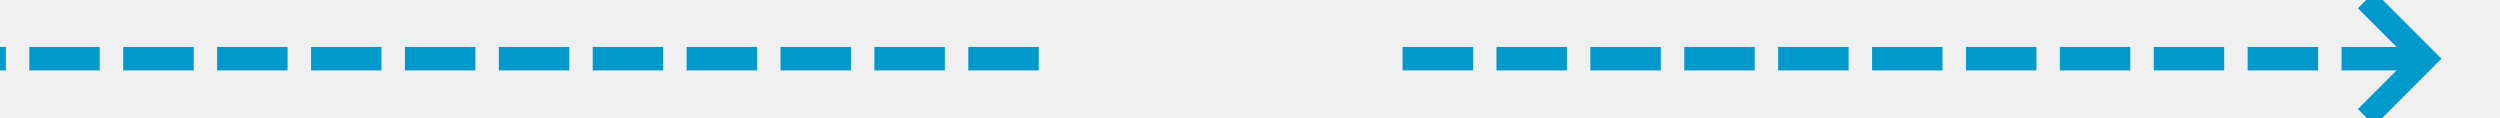
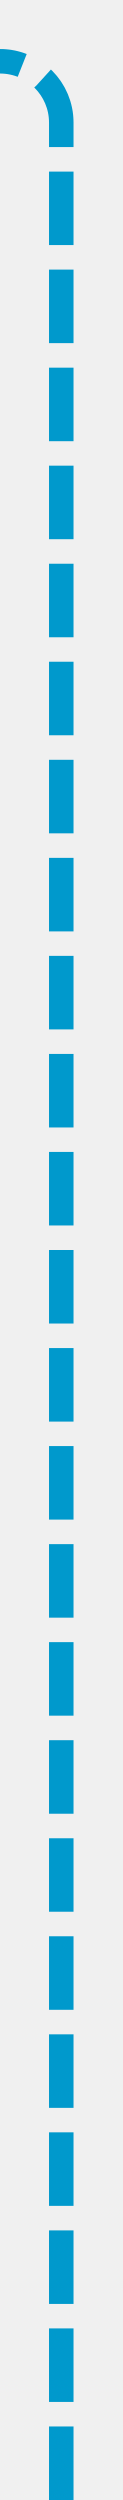
- <svg xmlns="http://www.w3.org/2000/svg" version="1.1" width="213px" height="10px" preserveAspectRatio="xMinYMid meet" viewBox="1990 240  213 8">
-   <defs>
-     <mask fill="white" id="clip167">
-       <path d="M 2078.5 230  L 2109.5 230  L 2109.5 258  L 2078.5 258  Z M 1990 230  L 2208 230  L 2208 258  L 1990 258  Z " fill-rule="evenodd" />
-     </mask>
-   </defs>
-   <path d="M 2078.5 244  L 1990 244  M 2109.5 244  L 2196 244  " stroke-width="2" stroke-dasharray="6,2" stroke="#0099cc" fill="none" />
-   <path d="M 2190.893 239.707  L 2195.186 244  L 2190.893 248.293  L 2192.307 249.707  L 2197.307 244.707  L 2198.014 244  L 2197.307 243.293  L 2192.307 238.293  L 2190.893 239.707  Z " fill-rule="nonzero" fill="#0099cc" stroke="none" mask="url(#clip167)" />
+ <svg xmlns="http://www.w3.org/2000/svg" version="1.1" width="10px" height="204px" preserveAspectRatio="xMidYMin meet" viewBox="2101 453  8 204">
+   <path d="M 2105 657  L 2105 463  A 5 5 0 0 0 2100 458 L 1992 458  " stroke-width="2" stroke-dasharray="6,2" stroke="#0099cc" fill="none" />
+   <path d="M 1997.107 462.293  L 1992.814 458  L 1997.107 453.707  L 1995.693 452.293  L 1990.693 457.293  L 1989.986 458  L 1990.693 458.707  L 1995.693 463.707  L 1997.107 462.293  Z " fill-rule="nonzero" fill="#0099cc" stroke="none" />
</svg>
